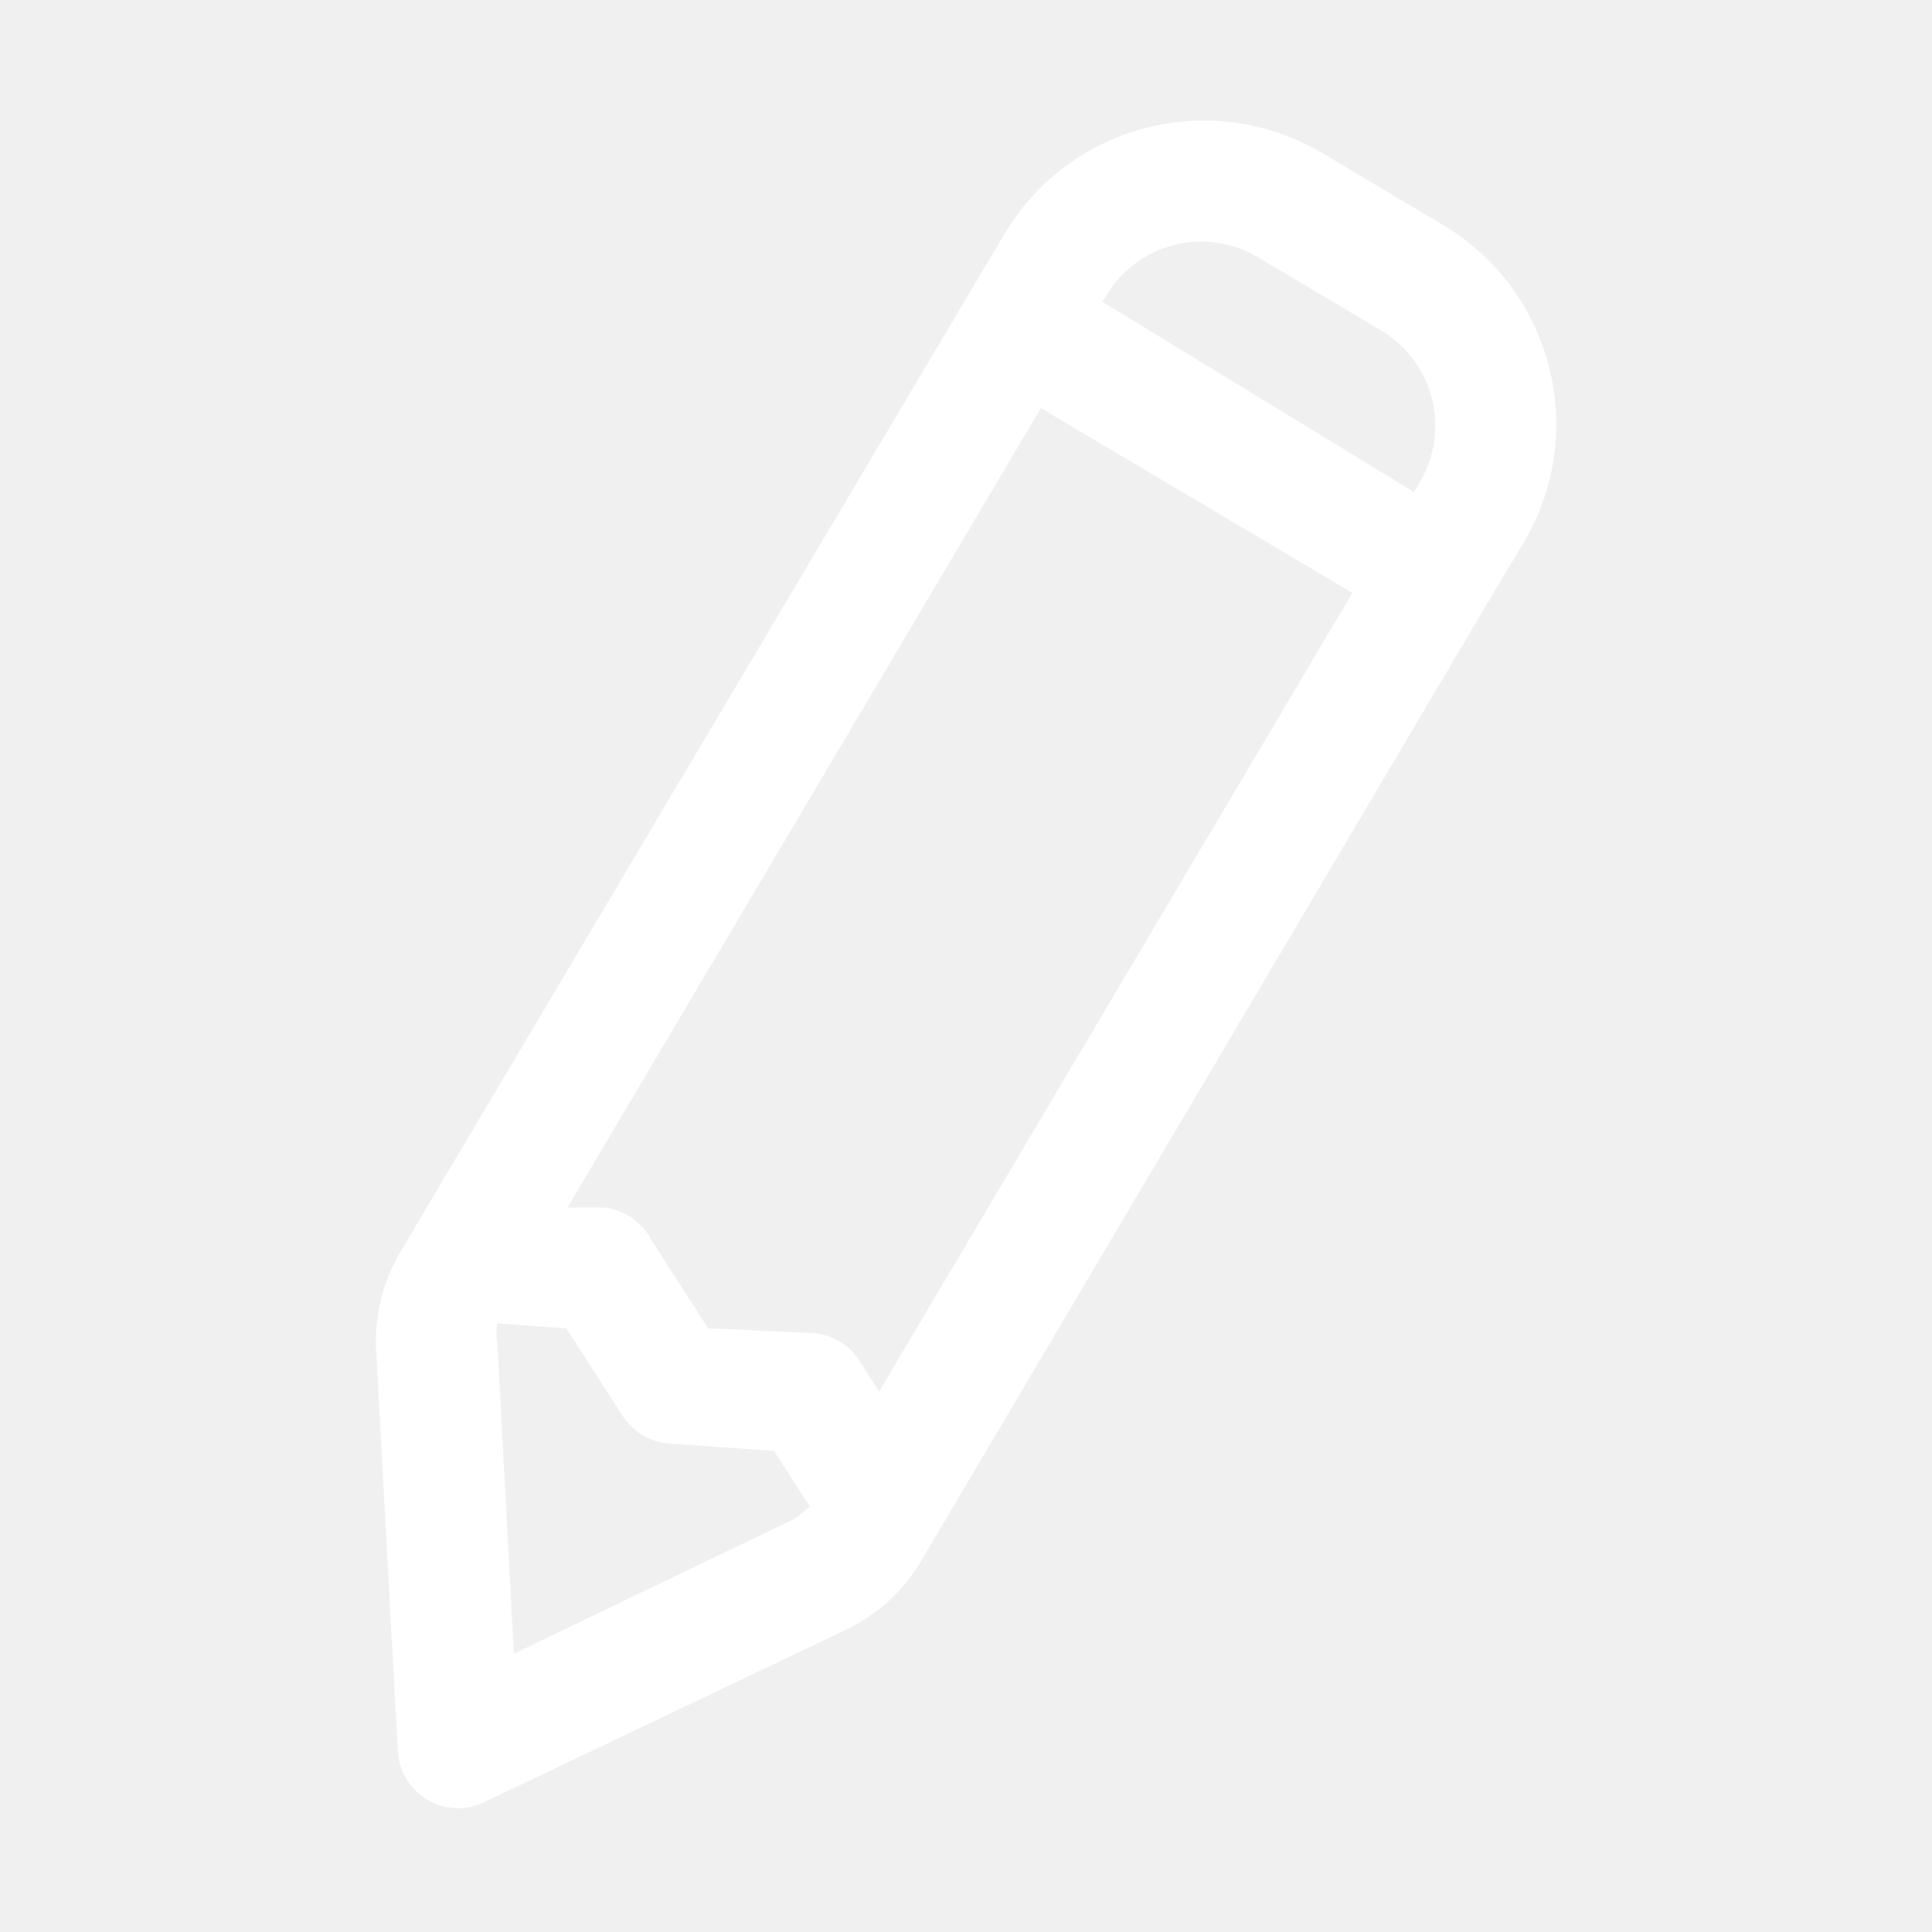
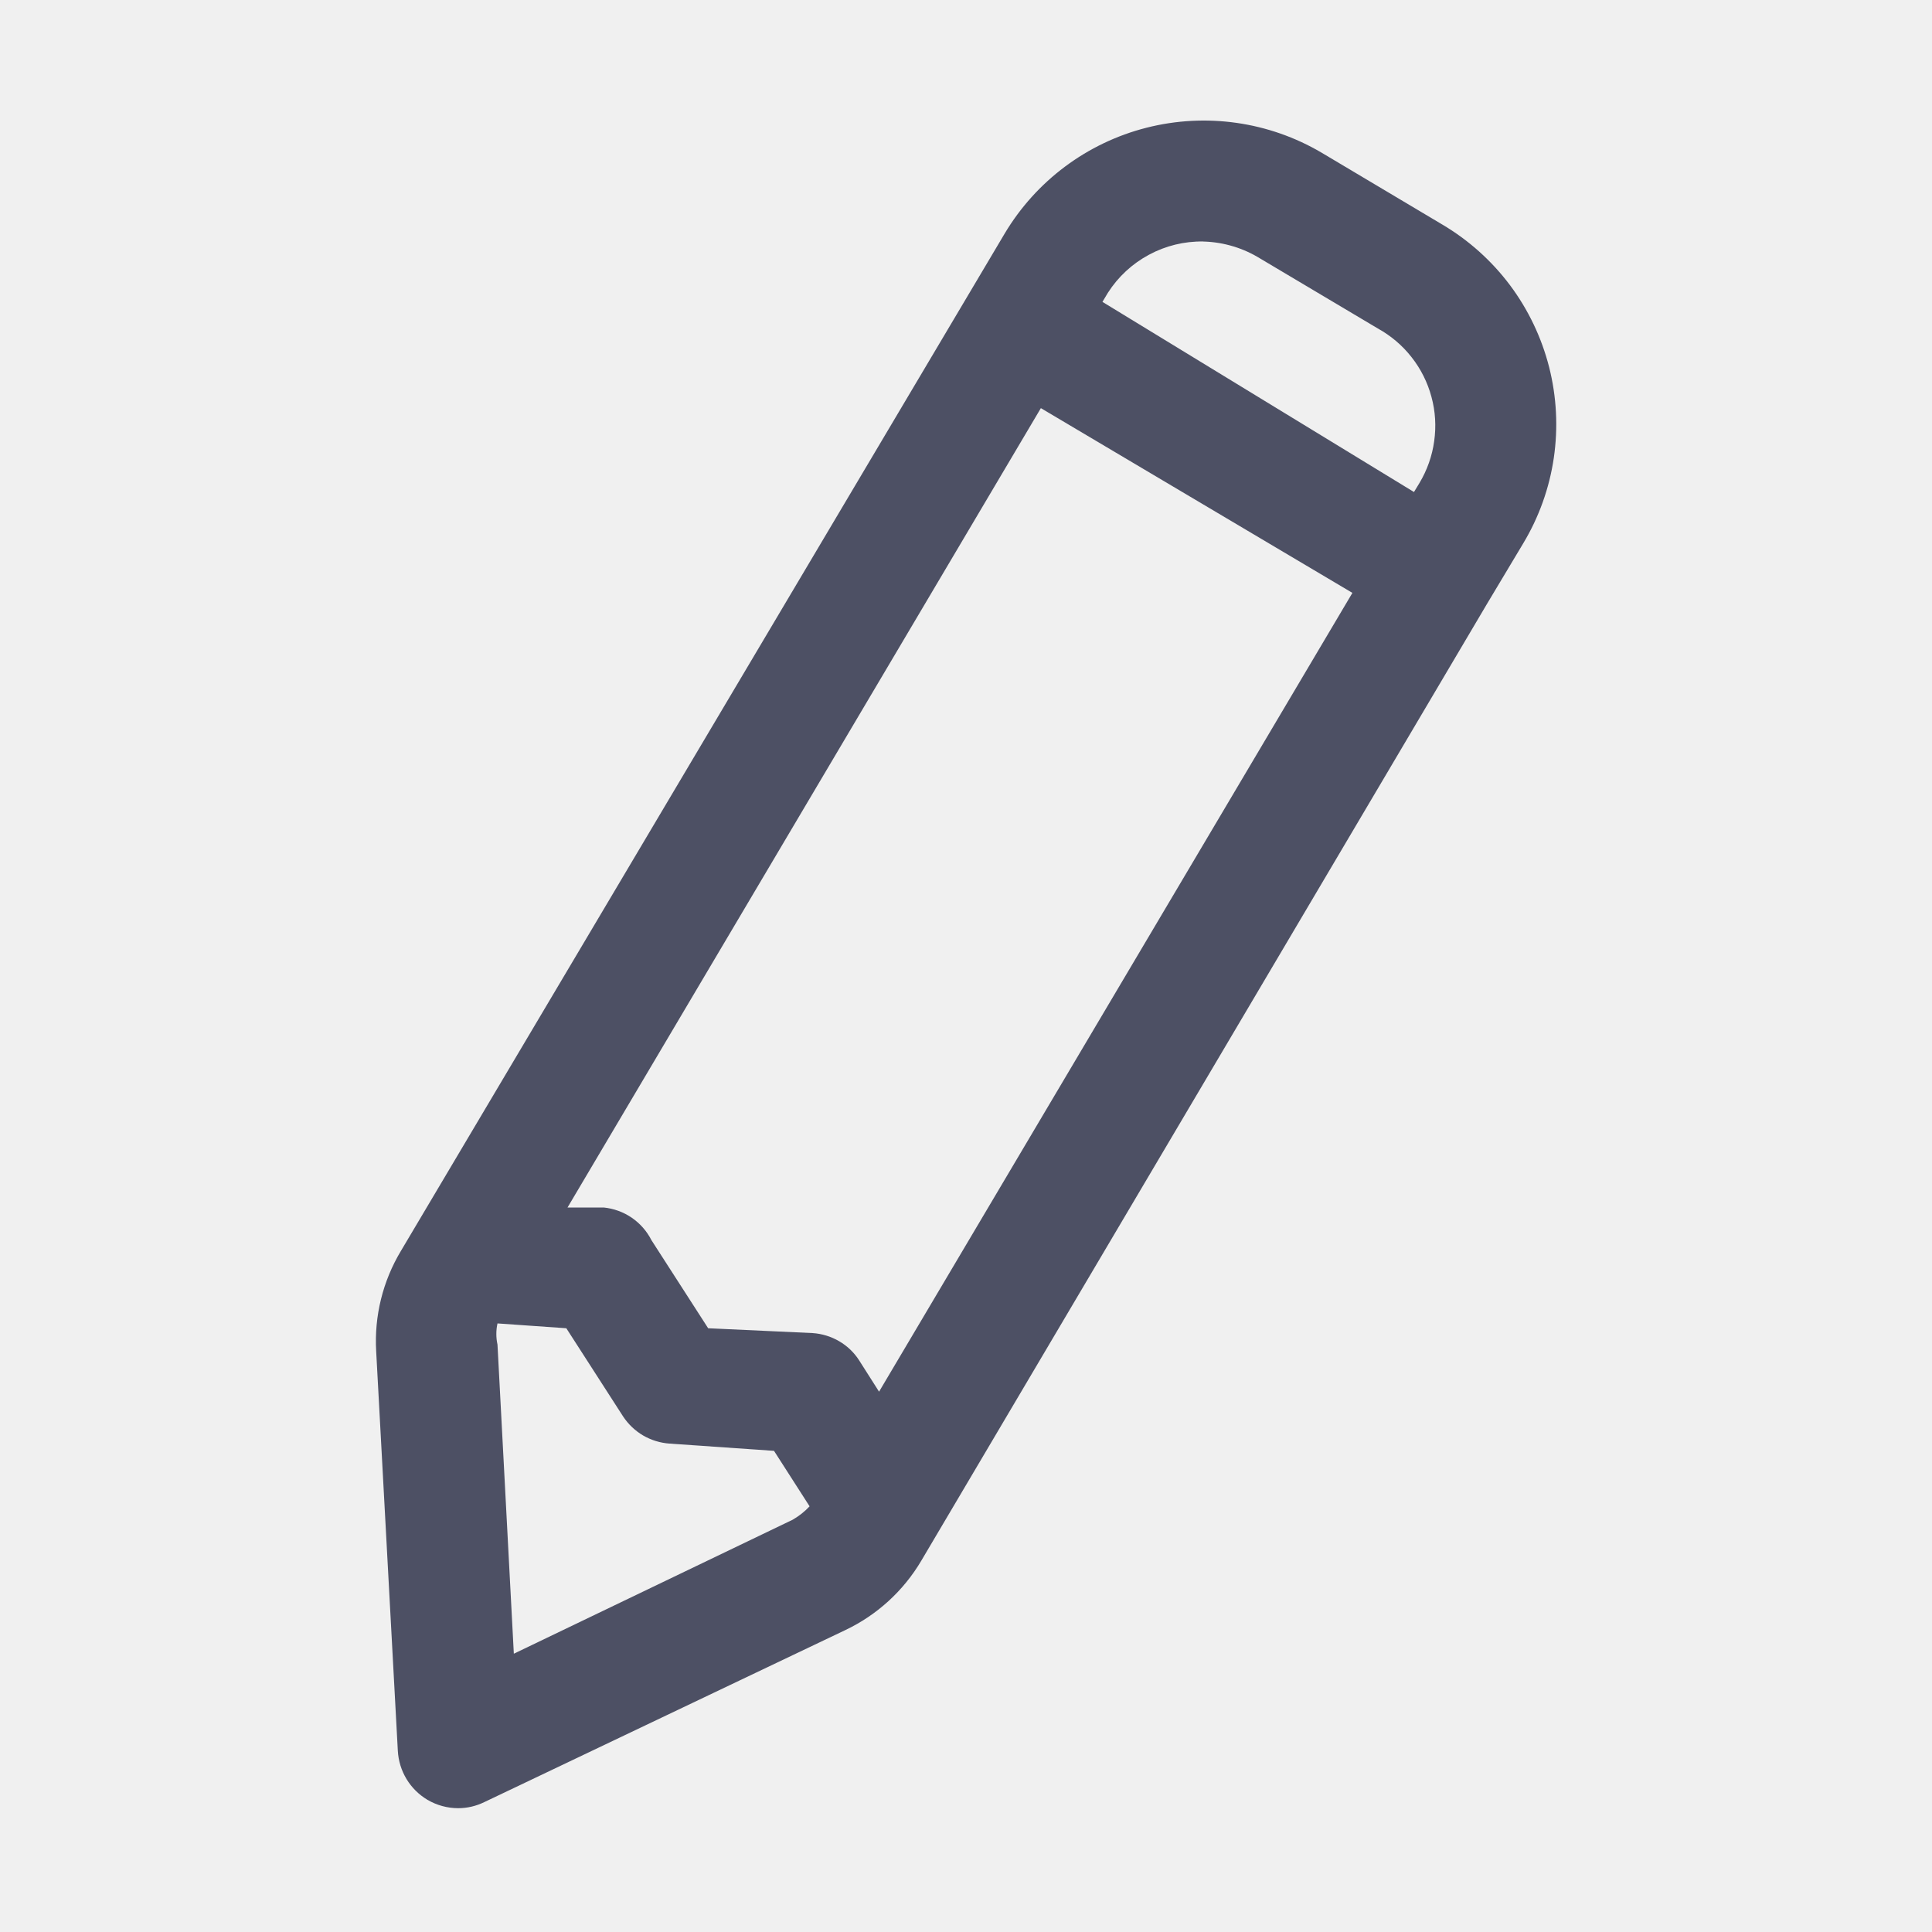
<svg xmlns="http://www.w3.org/2000/svg" width="24" height="24" viewBox="0 0 24 24" fill="none">
-   <path d="M17.918 2.79L16.418 1.897C15.762 1.51 14.979 1.399 14.241 1.587C13.503 1.775 12.87 2.248 12.48 2.902L4.98 15.54C4.755 15.915 4.648 16.349 4.673 16.785L4.942 21.75C4.949 21.874 4.986 21.994 5.05 22.1C5.114 22.206 5.203 22.294 5.31 22.358C5.426 22.426 5.558 22.462 5.692 22.462C5.804 22.462 5.914 22.436 6.015 22.387L10.5 20.25C10.894 20.063 11.223 19.763 11.445 19.387L18.473 7.5L18.922 6.75C19.118 6.424 19.247 6.063 19.302 5.688C19.357 5.312 19.337 4.929 19.244 4.561C19.15 4.193 18.985 3.847 18.758 3.543C18.53 3.239 18.244 2.983 17.918 2.79ZM14.918 3C15.162 3.001 15.403 3.066 15.615 3.188L17.115 4.08C17.278 4.17 17.421 4.291 17.535 4.437C17.65 4.583 17.734 4.751 17.782 4.93C17.831 5.109 17.842 5.296 17.816 5.48C17.791 5.664 17.728 5.841 17.633 6L17.565 6.112L13.695 3.75L13.762 3.638C13.889 3.439 14.065 3.276 14.272 3.165C14.479 3.053 14.712 2.996 14.947 3H14.918ZM10.92 17.288L10.672 16.898C10.609 16.8 10.524 16.719 10.424 16.661C10.323 16.602 10.211 16.568 10.095 16.56L8.797 16.5L8.092 15.405C8.035 15.293 7.951 15.198 7.848 15.127C7.744 15.056 7.625 15.013 7.5 15H7.05L12.93 5.07L16.8 7.365L10.92 17.288ZM9.848 18.878L6.383 20.543L6.18 16.703C6.161 16.616 6.161 16.526 6.18 16.44L7.035 16.5L7.74 17.595C7.804 17.692 7.889 17.773 7.989 17.832C8.089 17.89 8.202 17.925 8.318 17.933L9.615 18.023L10.057 18.712C9.996 18.778 9.925 18.833 9.848 18.878Z" fill="white" />
+   <path d="M17.918 2.79L16.418 1.897C15.762 1.51 14.979 1.399 14.241 1.587C13.503 1.775 12.87 2.248 12.48 2.902L4.98 15.54C4.755 15.915 4.648 16.349 4.673 16.785L4.942 21.75C4.949 21.874 4.986 21.994 5.05 22.1C5.114 22.206 5.203 22.294 5.31 22.358C5.426 22.426 5.558 22.462 5.692 22.462C5.804 22.462 5.914 22.436 6.015 22.387L10.5 20.25C10.894 20.063 11.223 19.763 11.445 19.387L18.473 7.5L18.922 6.75C19.118 6.424 19.247 6.063 19.302 5.688C19.357 5.312 19.337 4.929 19.244 4.561C19.15 4.193 18.985 3.847 18.758 3.543C18.53 3.239 18.244 2.983 17.918 2.79ZM14.918 3C15.162 3.001 15.403 3.066 15.615 3.188L17.115 4.08C17.278 4.17 17.421 4.291 17.535 4.437C17.65 4.583 17.734 4.751 17.782 4.93C17.831 5.109 17.842 5.296 17.816 5.48C17.791 5.664 17.728 5.841 17.633 6L17.565 6.112L13.695 3.75L13.762 3.638C13.889 3.439 14.065 3.276 14.272 3.165C14.479 3.053 14.712 2.996 14.947 3H14.918ZM10.92 17.288L10.672 16.898C10.609 16.8 10.524 16.719 10.424 16.661C10.323 16.602 10.211 16.568 10.095 16.56L8.797 16.5L8.092 15.405C8.035 15.293 7.951 15.198 7.848 15.127C7.744 15.056 7.625 15.013 7.5 15H7.05L12.93 5.07L16.8 7.365L10.92 17.288ZM9.848 18.878L6.383 20.543L6.18 16.703C6.161 16.616 6.161 16.526 6.18 16.44L7.035 16.5L7.74 17.595C7.804 17.692 7.889 17.773 7.989 17.832C8.089 17.89 8.202 17.925 8.318 17.933L9.615 18.023L10.057 18.712C9.996 18.778 9.925 18.833 9.848 18.878Z" fill="#4d5064" />
</svg>
